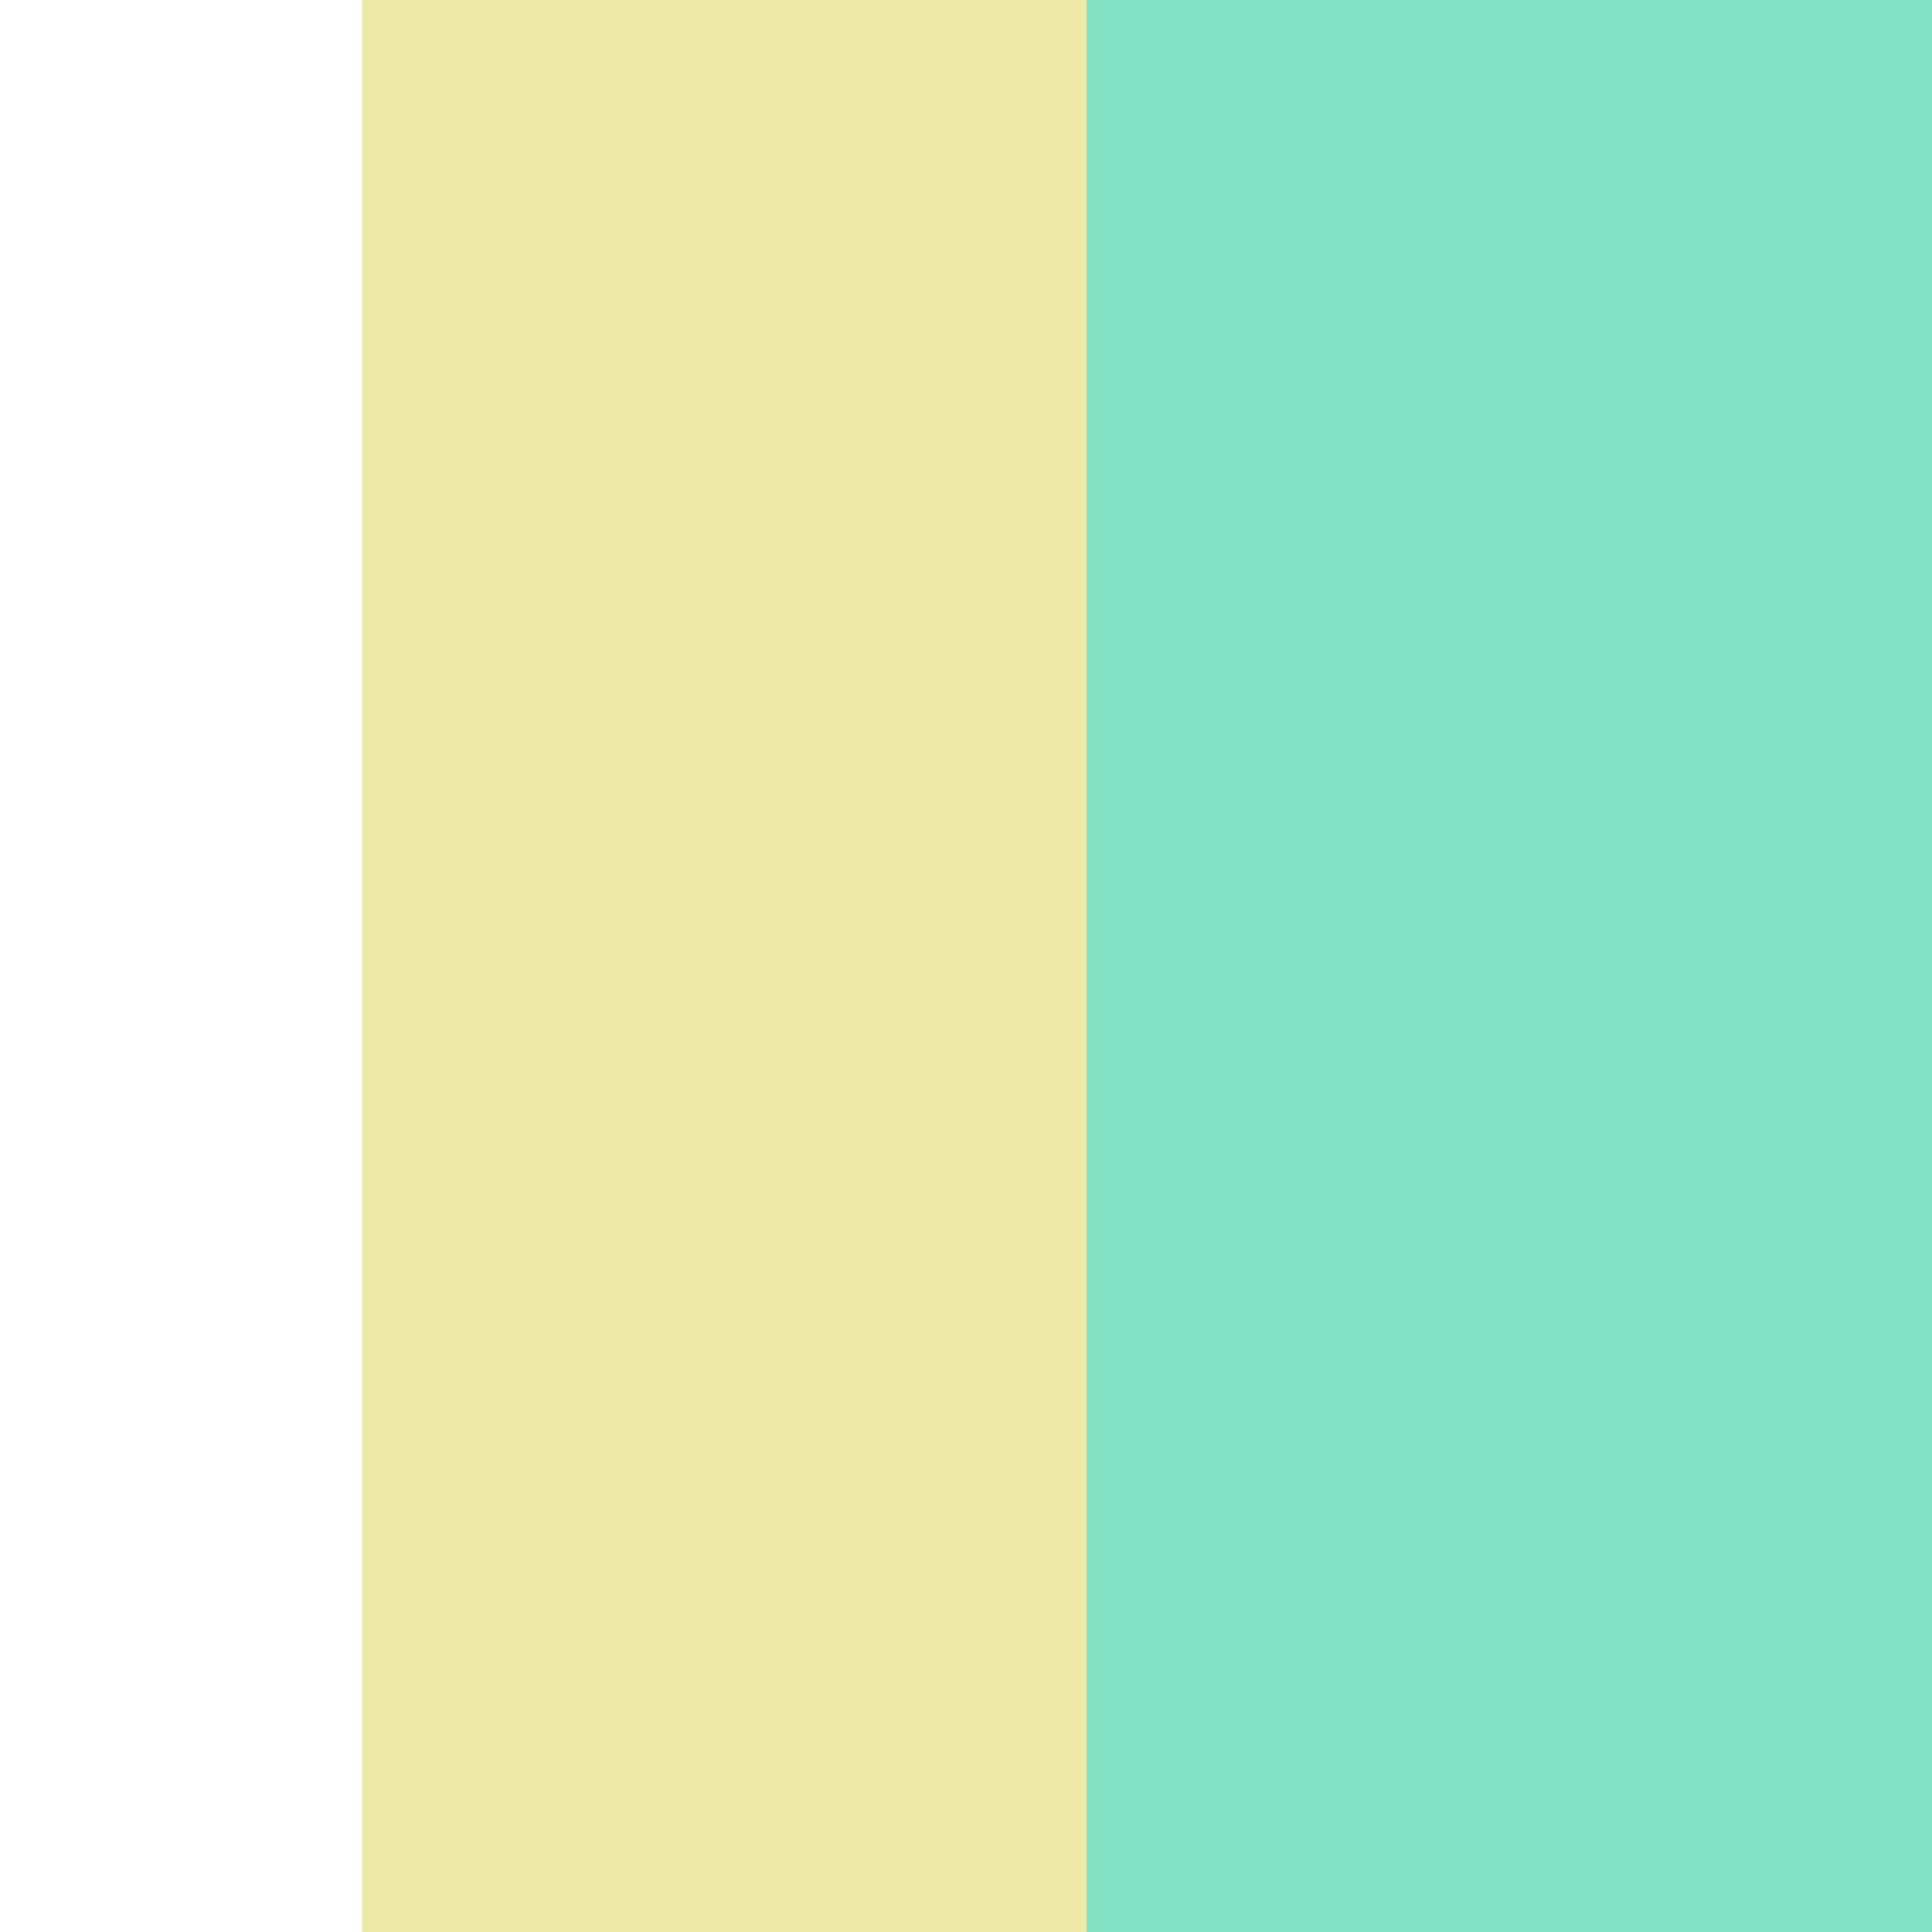
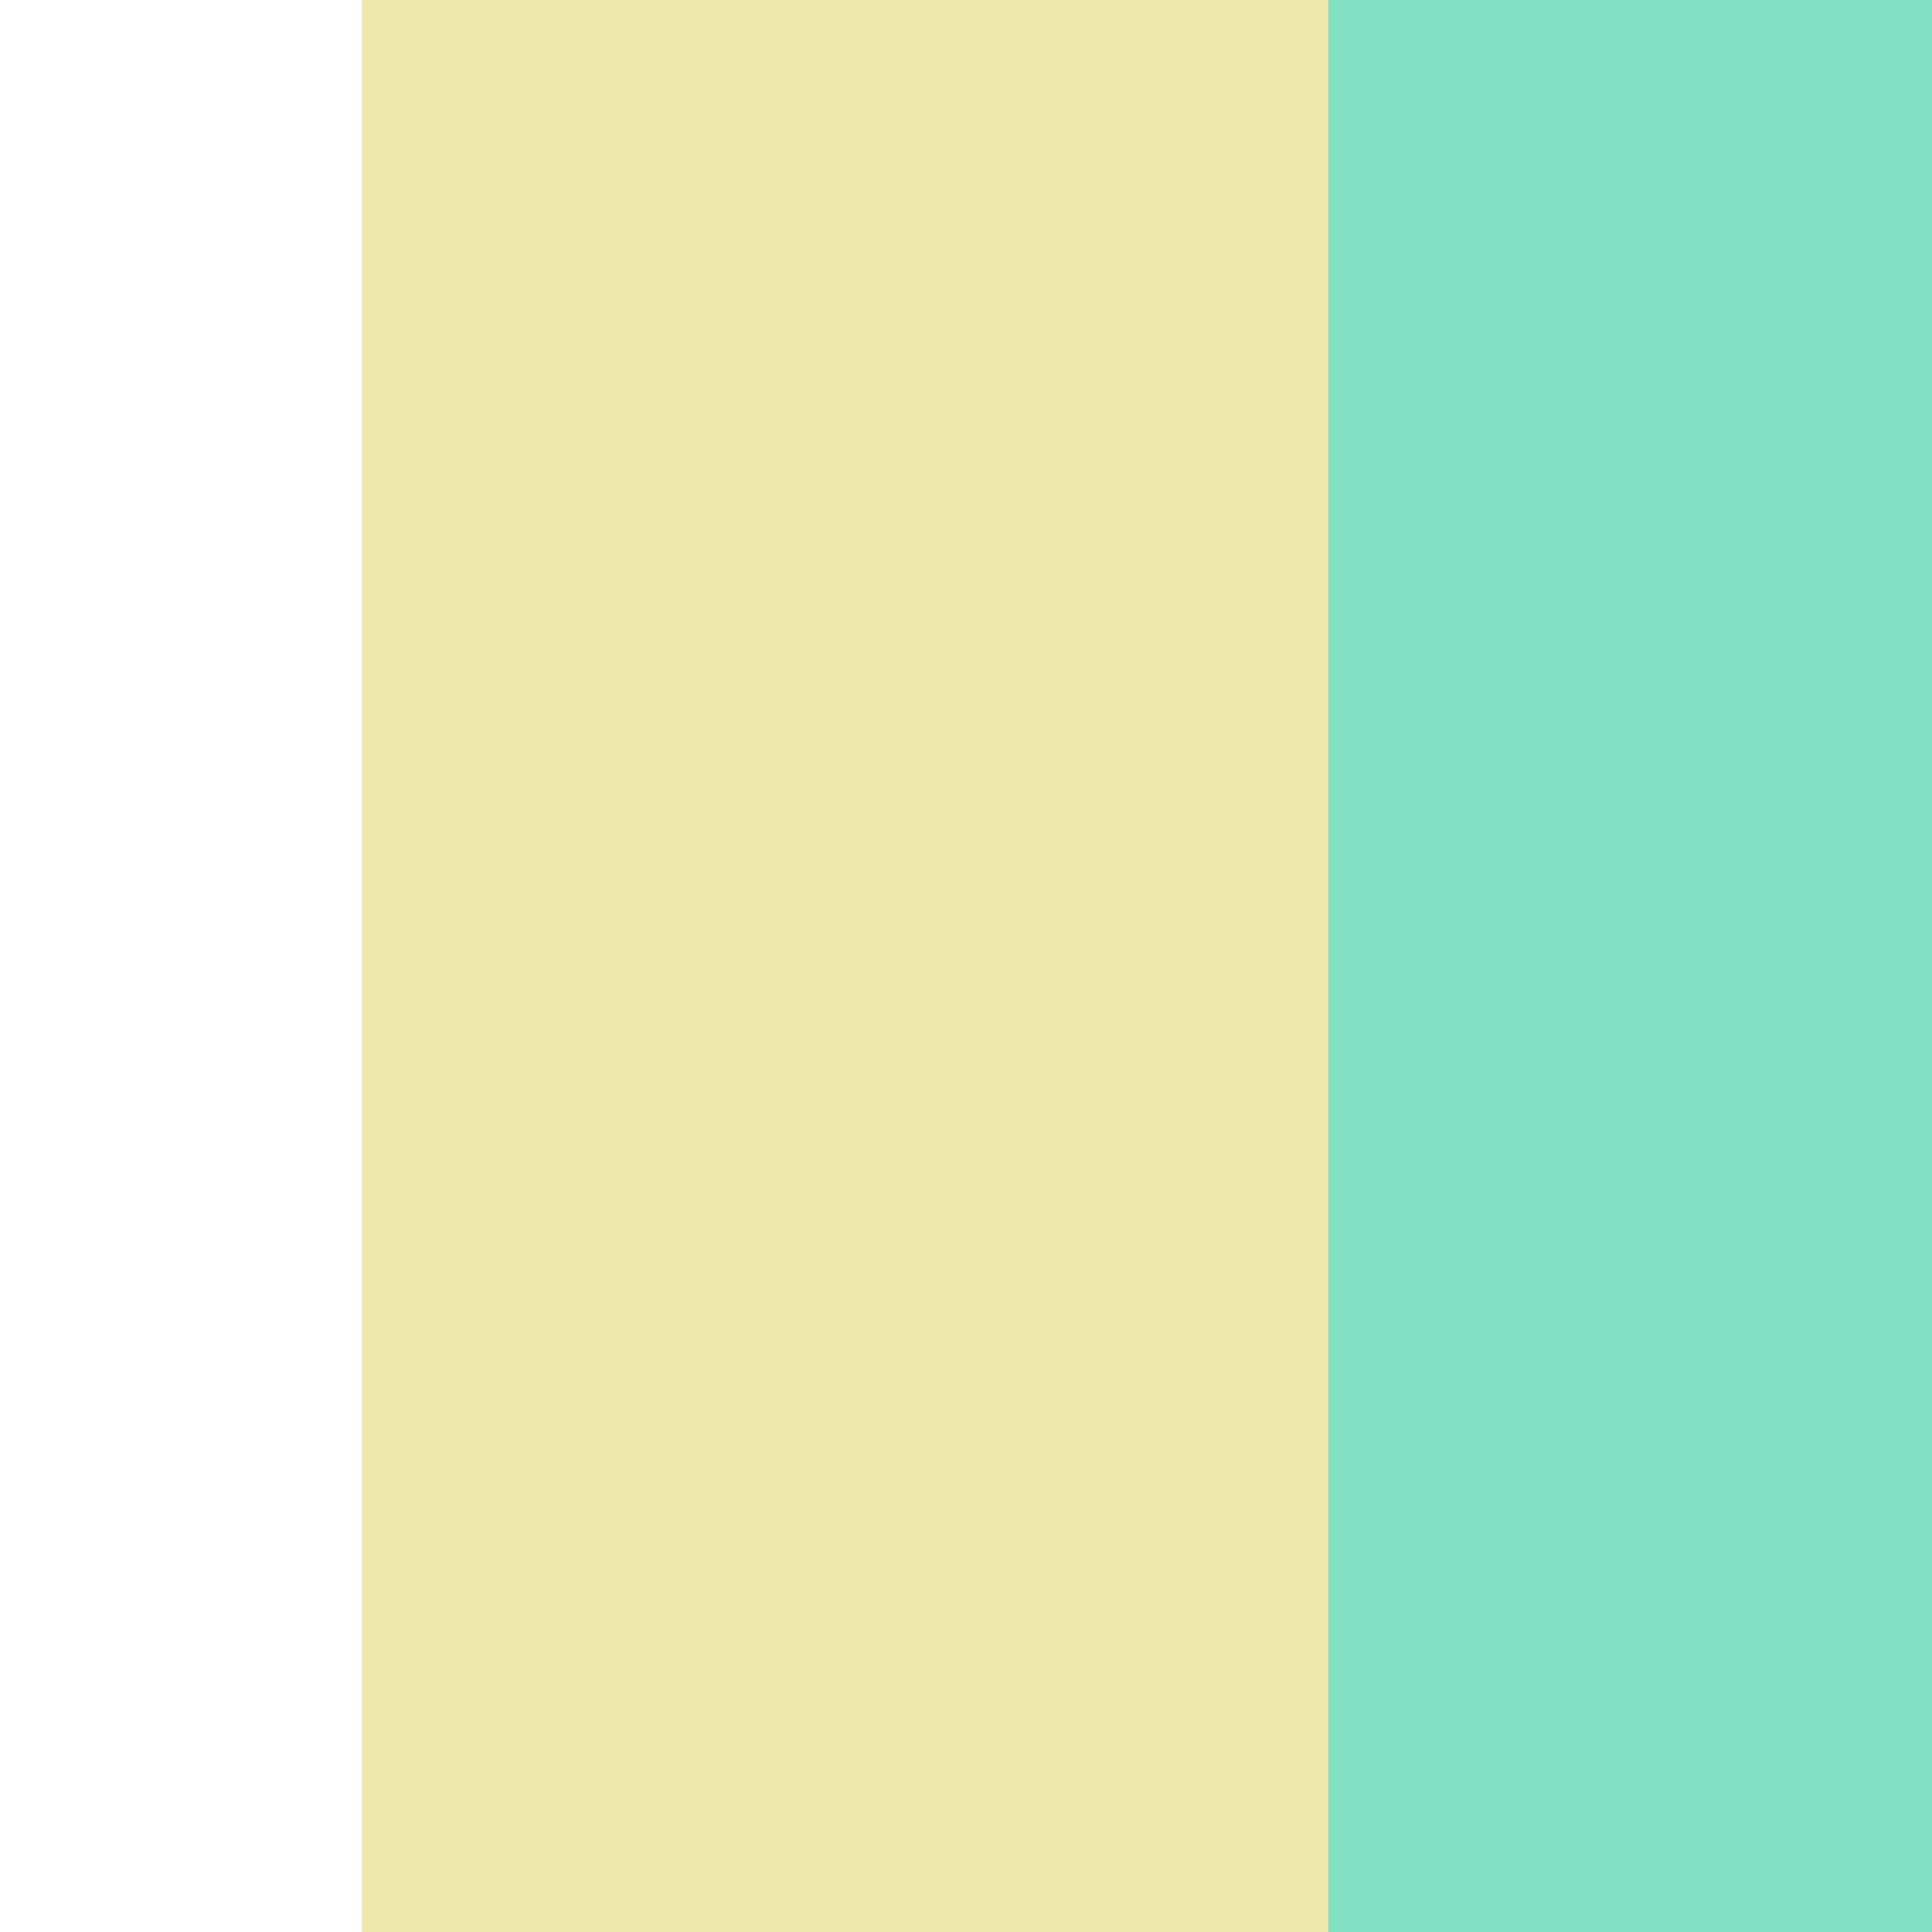
<svg xmlns="http://www.w3.org/2000/svg" viewBox="0 0 16 16" width="160" height="160">
-   <path d="M 0 0 L 16 0 L 16 16 L 0 16 Z M 0 16 L 0 0 L 3 0 L 3 16 Z" fill="#83e1c3" fill-rule="evenodd" />
-   <path d="M 0 16 L 0 0 L 9 0 L 9 16 Z M 0 16 L 0 0 L 3 0 L 3 16 Z" fill="#eee9a9" fill-rule="evenodd" />
+   <path d="M 16 0 L 16 16 L 3 16 L 3 0 Z" fill="#83e1c3" />
+   <path d="M 11 0 L 11 16 L 3 16 L 3 0 Z" fill="#eee9a9" />
</svg>
